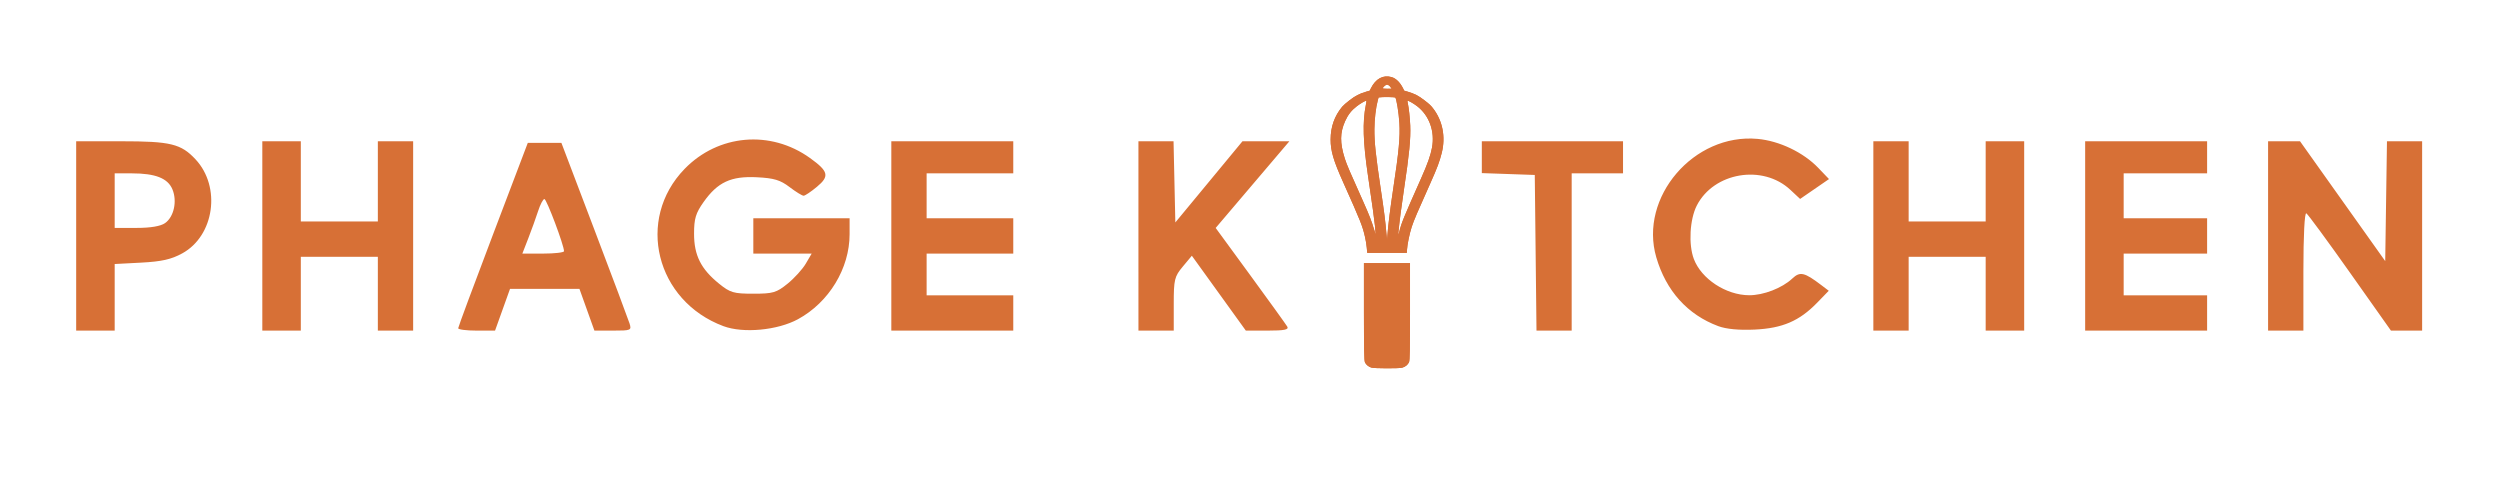
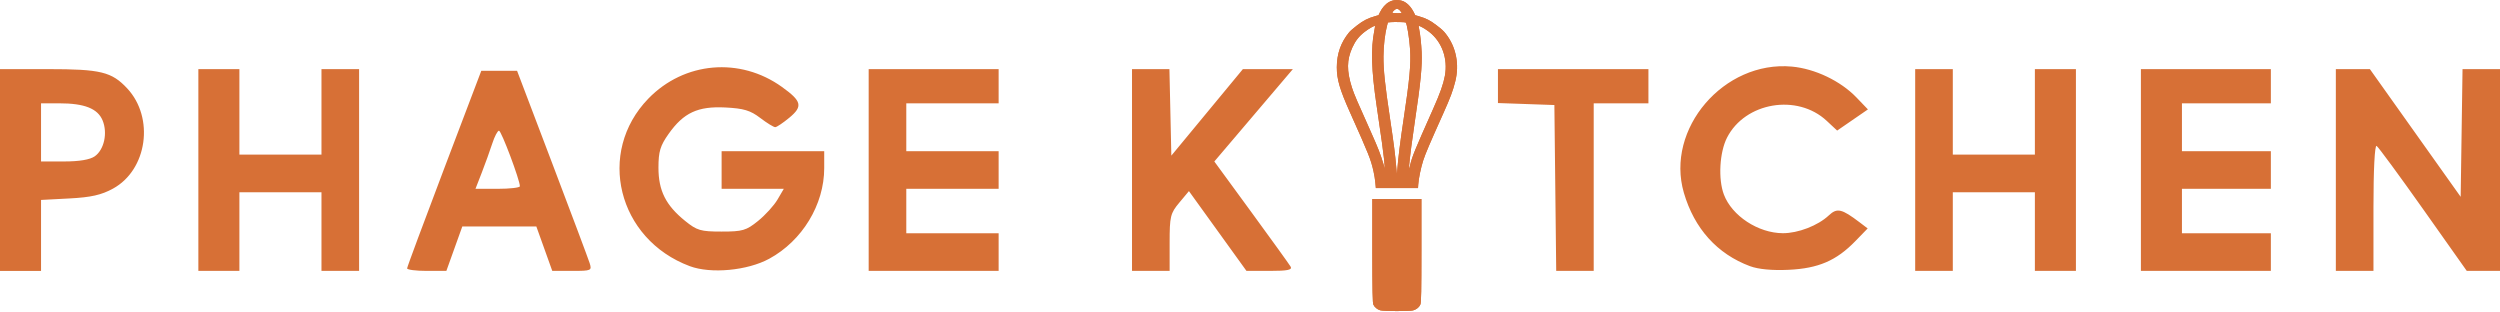
- <svg xmlns="http://www.w3.org/2000/svg" version="1.1" id="svg2" width="779" height="152" viewBox="0 0 779 152">
+ <svg xmlns="http://www.w3.org/2000/svg" version="1.1" id="svg2" width="731" height="90.956" viewBox="0 0 731 90.956">
  <defs id="defs6" />
-   <path id="path72" d="m 23.736,73.518 v -29.5 h 14.032 c 15.394,0 18.628,0.786 23.154,5.627 8.036,8.594 5.882,23.826 -4.145,29.313 -3.406,1.864 -6.417,2.543 -12.75,2.875 l -8.291,0.435 v 10.375 10.375 h -6 -6 z m 27.698,-4.001 c 2.755,-1.93 3.826,-6.818 2.301,-10.5 -1.438,-3.472 -5.301,-4.999 -12.649,-4.999 h -5.351 v 8.5 8.5 h 6.777 c 4.408,0 7.527,-0.525 8.921,-1.501 z m 30.302,4.001 v -29.5 h 6 6 v 12.5 12.5 h 12 12 v -12.5 -12.5 h 5.5 5.5 v 29.5 29.5 h -5.5 -5.5 v -11.5 -11.5 h -12 -12 v 11.5 11.5 h -6 -6 z m 61.039,28.75 c 0.022,-0.412 4.91,-13.575 10.863,-29.25 l 10.824,-28.5 h 5.235 5.235 l 10.258,27 c 5.642,14.85 10.578,28.012 10.97,29.25 0.683,2.157 0.472,2.25 -5.114,2.25 h -5.826 l -2.331,-6.5 -2.331,-6.5 h -10.82 -10.82 l -2.331,6.5 -2.331,6.5 h -5.759 c -3.167,0 -5.741,-0.338 -5.72,-0.75 z m 32.972,-24 c 0.027,-1.747 -5.423,-16.25 -6.107,-16.25 -0.412,0 -1.296,1.688 -1.964,3.75 -0.668,2.062 -2.046,5.888 -3.063,8.5 l -1.848,4.75 h 6.485 c 3.567,0 6.491,-0.338 6.497,-0.75 z m 49.691,23.368 c -21.111,-7.868 -27.389,-33.278 -12.11,-49.011 10.486,-10.797 26.778,-12.211 39.06,-3.391 5.796,4.163 6.156,5.664 2.154,8.985 -1.819,1.509 -3.674,2.756 -4.123,2.771 -0.449,0.015 -2.425,-1.199 -4.39,-2.698 -2.889,-2.203 -4.839,-2.789 -10.183,-3.059 -8.058,-0.407 -12.214,1.522 -16.594,7.7 -2.469,3.484 -2.983,5.19 -2.983,9.905 0,6.726 2.138,10.989 7.809,15.573 3.458,2.795 4.525,3.106 10.657,3.106 6.132,0 7.199,-0.311 10.657,-3.106 2.114,-1.708 4.672,-4.521 5.685,-6.25 l 1.842,-3.144 h -9.092 -9.092 v -5.5 -5.5 h 15 15 v 4.962 c 0,10.66 -6.411,21.222 -16.074,26.481 -6.38,3.472 -17.058,4.472 -23.223,2.175 z m 52.297,-28.118 v -29.5 h 19 19 v 5 5 h -13.5 -13.5 v 7 7 h 13.5 13.5 v 5.5 5.5 h -13.5 -13.5 v 6.5 6.5 h 13.5 13.5 v 5.5 5.5 h -19 -19 z m 77,0 v -29.5 h 5.47 5.47 l 0.28,12.648 0.28,12.648 10.46,-12.648 10.46,-12.648 h 7.308 7.308 l -11.483,13.504 -11.483,13.504 10.783,14.746 c 5.931,8.111 11.117,15.309 11.525,15.996 0.564,0.95 -0.894,1.25 -6.085,1.25 h -6.827 l -8.411,-11.666 -8.411,-11.666 -2.82,3.378 c -2.595,3.109 -2.82,4.04 -2.82,11.666 v 8.288 h -5.5 -5.5 z m 123.768,5.25 -0.268,-24.25 -8.25,-0.29 -8.25,-0.29 v -4.96 -4.96 h 22 22 v 5 5 h -8 -8 v 24.5 24.5 h -5.482 -5.482 z m 56.93,22.866 c -9.599,-3.575 -16.286,-10.998 -19.337,-21.463 -5.443,-18.67 11.69,-38.696 31.565,-36.894 6.769,0.614 14.264,4.196 18.914,9.041 l 3.34,3.479 -4.499,3.096 -4.499,3.096 -3.043,-2.842 c -8.602,-8.035 -23.867,-5.462 -29.161,4.915 -2.19,4.293 -2.619,12.131 -0.911,16.641 2.358,6.225 10.021,11.251 17.216,11.293 4.463,0.026 10.286,-2.224 13.451,-5.197 2.427,-2.28 3.756,-1.979 9.069,2.057 l 2.302,1.748 -3.608,3.715 c -5.545,5.71 -10.814,7.974 -19.495,8.38 -4.827,0.226 -8.855,-0.154 -11.302,-1.066 z m 48.302,-28.116 v -29.5 h 5.5 5.5 v 12.5 12.5 h 12 12 v -12.5 -12.5 h 6 6 v 29.5 29.5 h -6 -6 v -11.5 -11.5 h -12 -12 v 11.5 11.5 h -5.5 -5.5 z m 66,0 v -29.5 h 19 19 v 5 5 h -13 -13 v 7 7 h 13 13 v 5.5 5.5 h -13 -13 v 6.5 6.5 h 13 13 v 5.5 5.5 h -19 -19 z m 57,0 v -29.5 h 4.977 4.977 l 13.273,18.671 13.273,18.671 0.272,-18.671 0.272,-18.671 h 5.478 5.478 v 29.5 29.5 h -4.858 -4.858 L 732.298,85.027 c -6.997,-9.895 -13.136,-18.246 -13.642,-18.559 -0.547,-0.338 -0.92,6.953 -0.92,17.991 v 18.559 h -5.5 -5.5 z" style="display:inline;fill:#d77036" />
-   <path style="opacity:0;fill:#d77036;fill-opacity:1;stroke-width:0.956" d="m 425.118,131.519 c -0.825,-0.825 -1.148,-7.268 -1.148,-22.952 V 86.764 h 7.651 7.651 v 20.498 c 0,11.274 -0.42,21.602 -0.933,22.951 -0.854,2.246 -1.404,2.453 -6.503,2.453 -3.064,0 -6.087,-0.516 -6.718,-1.148 z" id="path3904" />
-   <path style="opacity:0;fill:#d77036;fill-opacity:1;stroke-width:0.956" d="m 425.118,131.519 c -0.825,-0.825 -1.148,-7.268 -1.148,-22.952 V 86.764 h 7.651 7.651 v 20.498 c 0,11.274 -0.42,21.602 -0.933,22.951 -0.854,2.246 -1.404,2.453 -6.503,2.453 -3.064,0 -6.087,-0.516 -6.718,-1.148 z" id="path3906" />
-   <path style="opacity:0;fill:#d77036;fill-opacity:1;stroke-width:0.956" d="m 425.118,131.519 c -0.825,-0.825 -1.148,-7.268 -1.148,-22.952 V 86.764 h 7.651 7.651 v 20.498 c 0,11.274 -0.42,21.602 -0.933,22.951 -0.854,2.246 -1.404,2.453 -6.503,2.453 -3.064,0 -6.087,-0.516 -6.718,-1.148 z" id="path4713" />
-   <path style="opacity:0;fill:#d77036;fill-opacity:1;stroke-width:0.956" d="m 438.27,7.862 c 0.34,2.889 2.984,12.321 5.876,20.96 2.892,8.639 5.519,18.216 5.837,21.284 1.047,10.101 -2.891,19.073 -10.167,23.162 -2.097,1.178 -3.812,2.694 -3.812,3.368 0,1.692 -3.152,4.39 -5.128,4.39 -0.897,0 -2.519,-1.506 -3.605,-3.347 -1.086,-1.841 -2.348,-3.347 -2.803,-3.347 -1.72,0 -7.782,-6.188 -9.747,-9.951 -1.567,-3 -2.041,-5.593 -2.026,-11.088 0.016,-6.149 0.804,-9.535 5.523,-23.724 3.028,-9.104 5.746,-18.894 6.042,-21.756 l 0.537,-5.204 h 6.429 6.429 z m -8.005,5.171 c 0,1.99 -0.857,11.324 -1.904,20.743 -1.968,17.702 -2.301,27.732 -1.138,34.34 0.625,3.553 0.918,3.846 4.115,4.114 3.311,0.278 3.465,0.151 4.043,-3.347 1.089,-6.59 0.629,-19.647 -1.291,-36.629 -1.04,-9.205 -1.897,-18.375 -1.902,-20.378 -0.006,-2.183 -0.394,-3.406 -0.967,-3.052 -0.526,0.325 -0.956,2.219 -0.956,4.208 z m 6.747,21.401 c 1.335,12.289 1.925,22.373 1.621,27.699 -0.263,4.606 -0.16,8.374 0.228,8.374 1.613,0 5.765,-5.239 7.266,-9.17 2.478,-6.488 1.392,-13.824 -4.761,-32.157 -2.95,-8.792 -5.429,-16.753 -5.507,-17.692 -0.079,-0.939 -0.324,-0.508 -0.545,0.957 -0.221,1.465 0.543,11.36 1.697,21.988 z m -16.015,-4.57 c -2.89,8.942 -5.477,18.409 -5.749,21.039 -0.708,6.852 1.106,12.441 5.545,17.082 l 3.784,3.957 -0.575,-9.085 c -0.366,-5.795 -0.018,-14.107 0.961,-22.952 1.65,-14.896 2.716,-31.341 1.829,-28.211 -0.298,1.052 -2.907,9.228 -5.796,18.17 z m 8.551,46.62 c 0.219,0.657 0.972,1.195 1.674,1.195 0.701,0 1.454,-0.538 1.674,-1.195 0.237,-0.711 -0.441,-1.195 -1.674,-1.195 -1.233,0 -1.911,0.484 -1.674,1.195 z" id="path4715" />
-   <g id="g10" transform="matrix(0.1242301,0,0,0.09526174,368.0458,21.63081)">
+   <path id="path72" d="m 0,49.711 v -29.5 h 14.032 c 15.394,0 18.628,0.786 23.154,5.627 8.036,8.594 5.882,23.826 -4.145,29.313 -3.406,1.864 -6.417,2.543 -12.75,2.875 L 12,58.462 v 10.375 10.375 H 6 0 Z M 27.698,45.71 c 2.755,-1.93 3.826,-6.818 2.301,-10.5 -1.438,-3.472 -5.301,-4.999 -12.649,-4.999 H 12 v 8.5 8.5 h 6.777 c 4.408,0 7.527,-0.525 8.921,-1.501 z M 58,49.711 v -29.5 h 6 6 v 12.5 12.5 h 12 12 v -12.5 -12.5 h 5.5 H 105 v 29.5 29.5 h -5.5 -5.5 v -11.5 -11.5 h -12 H 70 v 11.5 11.5 h -6 -6 z m 61.039,28.75 c 0.022,-0.412 4.91,-13.575 10.863,-29.25 l 10.824,-28.5 h 5.235 5.235 l 10.258,27 c 5.642,14.85 10.578,28.012 10.97,29.25 0.683,2.157 0.472,2.25 -5.114,2.25 h -5.826 l -2.331,-6.5 -2.331,-6.5 H 146 135.18 l -2.331,6.5 -2.331,6.5 h -5.759 c -3.167,0 -5.741,-0.338 -5.72,-0.75 z M 152.012,54.461 c 0.027,-1.747 -5.423,-16.25 -6.107,-16.25 -0.412,0 -1.296,1.688 -1.964,3.75 -0.668,2.062 -2.046,5.888 -3.063,8.5 l -1.848,4.75 h 6.485 c 3.567,0 6.491,-0.338 6.497,-0.75 z m 49.691,23.368 C 180.592,69.961 174.313,44.551 189.592,28.819 c 10.486,-10.797 26.778,-12.211 39.06,-3.391 5.796,4.163 6.156,5.664 2.154,8.985 -1.819,1.509 -3.674,2.756 -4.123,2.771 -0.449,0.015 -2.425,-1.199 -4.39,-2.698 -2.889,-2.203 -4.839,-2.789 -10.183,-3.059 -8.058,-0.407 -12.214,1.522 -16.594,7.7 -2.469,3.484 -2.983,5.19 -2.983,9.905 0,6.726 2.138,10.989 7.809,15.573 3.458,2.795 4.525,3.106 10.657,3.106 6.132,0 7.199,-0.311 10.657,-3.106 2.114,-1.708 4.672,-4.521 5.685,-6.25 l 1.842,-3.144 H 220.092 211 v -5.5 -5.5 h 15 15 v 4.962 c 0,10.66 -6.411,21.222 -16.074,26.481 -6.38,3.472 -17.058,4.472 -23.223,2.175 z M 254,49.711 v -29.5 h 19 19 v 5 5 H 278.5 265 v 7 7 h 13.5 13.5 v 5.5 5.5 H 278.5 265 v 6.5 6.5 h 13.5 13.5 v 5.5 5.5 h -19 -19 z m 77,0 v -29.5 h 5.47 5.47 l 0.28,12.648 0.28,12.648 10.46,-12.648 10.46,-12.648 h 7.308 7.308 l -11.483,13.504 -11.483,13.504 10.783,14.746 c 5.931,8.111 11.117,15.309 11.525,15.996 0.564,0.95 -0.894,1.25 -6.085,1.25 h -6.827 l -8.411,-11.666 -8.411,-11.666 -2.82,3.378 C 342.225,62.366 342,63.297 342,70.923 v 8.288 h -5.5 -5.5 z m 123.768,5.25 L 454.5,30.711 446.25,30.421 438,30.13 V 25.171 20.211 h 22 22 v 5 5 h -8 -8 v 24.5 24.5 h -5.482 -5.482 z m 56.93,22.866 C 502.099,74.252 495.412,66.829 492.361,56.364 c -5.443,-18.67 11.69,-38.696 31.565,-36.894 6.769,0.614 14.264,4.196 18.914,9.041 l 3.34,3.479 -4.499,3.096 -4.499,3.096 -3.043,-2.842 c -8.602,-8.035 -23.867,-5.462 -29.161,4.915 -2.19,4.293 -2.619,12.131 -0.911,16.641 2.358,6.225 10.021,11.251 17.216,11.293 4.463,0.026 10.286,-2.224 13.451,-5.197 2.427,-2.28 3.756,-1.979 9.069,2.057 l 2.302,1.748 -3.608,3.715 c -5.545,5.71 -10.814,7.974 -19.495,8.38 -4.827,0.226 -8.855,-0.154 -11.302,-1.066 z M 560,49.711 v -29.5 h 5.5 5.5 v 12.5 12.5 h 12 12 v -12.5 -12.5 h 6 6 v 29.5 29.5 h -6 -6 v -11.5 -11.5 h -12 -12 v 11.5 11.5 h -5.5 -5.5 z m 66,0 v -29.5 h 19 19 v 5 5 h -13 -13 v 7 7 h 13 13 v 5.5 5.5 h -13 -13 v 6.5 6.5 h 13 13 v 5.5 5.5 h -19 -19 z m 57,0 v -29.5 h 4.977 4.977 L 706.227,38.882 719.5,57.553 719.772,38.882 720.044,20.211 H 725.522 731 v 29.5 29.5 h -4.858 -4.858 L 708.562,61.22 C 701.564,51.325 695.425,42.974 694.92,42.661 694.373,42.323 694,49.615 694,60.652 v 18.559 h -5.5 -5.5 z" style="display:inline;fill:#d77036" />
+   <path style="opacity:0;fill:#d77036;fill-opacity:1;stroke-width:0.956" d="m 401.382,107.712 c -0.825,-0.825 -1.148,-7.268 -1.148,-22.952 V 62.957 h 7.651 7.651 v 20.498 c 0,11.274 -0.42,21.602 -0.933,22.952 -0.854,2.246 -1.404,2.453 -6.503,2.453 -3.064,0 -6.087,-0.516 -6.718,-1.148 z" id="path3904" />
+   <path style="opacity:0;fill:#d77036;fill-opacity:1;stroke-width:0.956" d="m 401.382,107.712 c -0.825,-0.825 -1.148,-7.268 -1.148,-22.952 V 62.957 h 7.651 7.651 v 20.498 c 0,11.274 -0.42,21.602 -0.933,22.952 -0.854,2.246 -1.404,2.453 -6.503,2.453 -3.064,0 -6.087,-0.516 -6.718,-1.148 z" id="path3906" />
+   <path style="opacity:0;fill:#d77036;fill-opacity:1;stroke-width:0.956" d="m 401.382,107.712 c -0.825,-0.825 -1.148,-7.268 -1.148,-22.952 V 62.957 h 7.651 7.651 v 20.498 c 0,11.274 -0.42,21.602 -0.933,22.952 -0.854,2.246 -1.404,2.453 -6.503,2.453 -3.064,0 -6.087,-0.516 -6.718,-1.148 z" id="path4713" />
+   <path style="opacity:0;fill:#d77036;fill-opacity:1;stroke-width:0.956" d="m 414.534,-15.945 c 0.34,2.889 2.984,12.321 5.876,20.96 2.892,8.639 5.519,18.216 5.837,21.284 1.047,10.101 -2.891,19.073 -10.167,23.162 -2.097,1.178 -3.812,2.694 -3.812,3.368 0,1.692 -3.152,4.39 -5.128,4.39 -0.897,0 -2.519,-1.506 -3.605,-3.347 -1.086,-1.841 -2.348,-3.347 -2.803,-3.347 -1.72,0 -7.782,-6.188 -9.747,-9.951 -1.567,-3 -2.041,-5.593 -2.026,-11.088 0.016,-6.149 0.804,-9.535 5.523,-23.724 3.028,-9.104 5.746,-18.894 6.042,-21.756 l 0.537,-5.204 h 6.429 6.429 z m -8.005,5.171 c 0,1.99 -0.857,11.324 -1.904,20.743 -1.968,17.702 -2.301,27.732 -1.138,34.34 0.625,3.553 0.918,3.846 4.115,4.114 3.311,0.278 3.465,0.151 4.043,-3.347 1.089,-6.59 0.629,-19.647 -1.291,-36.629 -1.04,-9.205 -1.897,-18.375 -1.902,-20.378 -0.006,-2.183 -0.394,-3.406 -0.967,-3.052 -0.526,0.325 -0.956,2.219 -0.956,4.208 z m 6.747,21.401 c 1.335,12.289 1.925,22.373 1.621,27.699 -0.263,4.606 -0.16,8.374 0.228,8.374 1.613,0 5.765,-5.239 7.266,-9.17 2.478,-6.488 1.392,-13.824 -4.761,-32.157 -2.95,-8.792 -5.429,-16.753 -5.507,-17.692 -0.079,-0.939 -0.324,-0.508 -0.545,0.957 -0.221,1.465 0.543,11.36 1.697,21.988 z M 397.261,6.056 c -2.89,8.942 -5.477,18.409 -5.749,21.039 -0.708,6.852 1.106,12.441 5.545,17.082 l 3.784,3.957 -0.575,-9.085 c -0.366,-5.795 -0.018,-14.107 0.961,-22.952 1.65,-14.896 2.716,-31.341 1.829,-28.211 -0.298,1.052 -2.907,9.228 -5.796,18.17 z m 8.551,46.62 c 0.219,0.657 0.972,1.195 1.674,1.195 0.701,0 1.454,-0.538 1.674,-1.195 0.237,-0.711 -0.441,-1.195 -1.674,-1.195 -1.233,0 -1.911,0.484 -1.674,1.195 z" id="path4715" />
+   <g id="g10" transform="matrix(0.1242301,0,0,0.09526174,344.3099,-2.176123)">
    <g id="g8" transform="matrix(0.1,0,0,-0.1,0,512)">
      <path style="opacity:1;fill:#d77036;fill-opacity:1;stroke-width:0.729" id="path4" d="m 5716.725,-4451.679 c 18.764,56.29 23.712,438.674 23.712,1653.765 l -0.052,1580.722 h -578.885 -576.926 v -1590.568 c 1.031,-1226.02 5.928,-1604.434 25.671,-1653.766 28.661,-78.044 88.92,-142.221 160.057,-171.913 70.105,-28.661 695.487,-31.65 773.531,-2.99 80.982,29.64 143.252,95.828 172.892,184.748 z" />
      <path style="opacity:1;fill:#d77036;fill-opacity:1;stroke-width:0.729" id="path6" d="m 5665.331,-776.559 c 8.866,184.748 62.27,520.636 117.581,743.89 53.352,213.358 146.242,497.903 469.242,1435.46 170.933,498.882 228.255,696.518 284.545,987.971 101.756,526.512 20.774,1058.024 -223.255,1464.12 -51.394,86.962 -93.817,137.324 -208.409,251.915 -154.129,156.088 -251.967,220.316 -427.798,287.483 l -82.993,31.651 -30.619,81.961 c -75.054,191.656 -176.861,321.093 -286.504,361.559 -210.419,78.043 -396.199,-52.374 -515.687,-361.559 l -30.62,-81.961 -82.992,-31.651 c -174.851,-66.187 -273.669,-133.354 -422.849,-282.535 -79.023,-79.023 -158.046,-167.943 -184.748,-210.419 -195.625,-308.206 -290.422,-659.918 -291.453,-1073.85 0,-371.455 69.178,-681.672 314.186,-1394.943 445.582,-1297.156 486.047,-1432.47 549.296,-1796.038 17.784,-98.818 37.579,-256.864 43.455,-349.754 l 11.856,-167.944 h 495.893 l 496.923,1.031 z m -217.327,547.337 c 28.661,384.343 73.095,827.862 139.283,1407.778 135.314,1174.626 172.944,1676.498 159.077,2107.286 -8.866,253.926 -35.517,580.895 -59.28,713.322 -7.887,49.435 -12.835,91.91 -8.918,95.828 13.815,13.815 148.149,-84.951 239.08,-175.882 C 6223.494,3612.864 6366.746,3096.197 6292.672,2563.654 6256.124,2307.821 6183.029,2037.09 6019.003,1556.971 5569.503,238.062 5529.038,110.584 5471.717,-187.777 c -20.774,-107.684 -29.64,-122.53 -23.712,-41.445 z m -300.319,-5.98 c -22.784,362.589 -58.301,728.117 -143.304,1463.141 -123.458,1071.942 -159.026,1516.493 -157.067,1935.373 2.01,331.918 34.589,698.425 84.951,946.423 l 19.743,92.837 70.157,8.918 c 79.023,9.846 335.887,1.959 347.743,-9.897 29.64,-29.64 87.941,-493.006 103.715,-830.852 21.702,-460.376 -12.835,-935.546 -153.149,-2142.802 C 5246.4,592.713 5191.089,11.818 5175.264,-276.697 c -4.846,-93.817 -9.794,-169.902 -10.825,-172.892 -1.959,-1.959 -9.846,94.9 -16.753,214.388 z m -309.237,125.52 c -58.249,255.885 -121.499,467.283 -267.741,894.05 -335.939,974.104 -416.921,1221.071 -465.325,1417.624 -125.468,518.677 -123.458,846.677 8.918,1229.989 71.136,205.471 157.067,348.723 289.442,481.098 93.869,95.828 229.234,195.625 243.049,181.81 2.99,-4.949 -2.99,-68.147 -14.794,-141.293 -85.003,-553.266 -70.157,-1210.195 52.373,-2292.962 C 4808.808,558.124 4839.428,266.671 4861.181,1.92 c 10.877,-153.149 19.743,-280.576 17.784,-282.535 -0.98,-0.979 -19.794,75.054 -40.517,170.933 z m 217.378,4613.605 c 6.907,36.599 75.106,114.591 101.756,117.529 32.63,2.939 73.095,-35.568 100.776,-92.837 l 20.722,-40.517 -113.612,-1.031 c -68.147,1.031 -111.653,7.01 -109.643,16.856 z" />
      <path d="m 5716.725,-4451.679 c 18.764,56.29 23.712,438.674 23.712,1653.765 l -0.052,1580.722 h -578.885 -576.926 v -1590.568 c 1.031,-1226.02 5.928,-1604.434 25.671,-1653.766 28.661,-78.044 88.92,-142.221 160.057,-171.913 70.105,-28.661 695.487,-31.65 773.531,-2.99 80.982,29.64 143.252,95.828 172.892,184.748 z" id="path4590" style="opacity:1;fill:#d77036;fill-opacity:1;stroke-width:0.729" />
      <path d="m 5665.331,-776.559 c 8.866,184.748 62.27,520.636 117.581,743.89 53.352,213.358 146.242,497.903 469.242,1435.46 170.933,498.882 228.255,696.518 284.545,987.971 101.756,526.512 20.774,1058.024 -223.255,1464.12 -51.394,86.962 -93.817,137.324 -208.409,251.915 -154.129,156.088 -251.967,220.316 -427.798,287.483 l -82.993,31.651 -30.619,81.961 c -75.054,191.656 -176.861,321.093 -286.504,361.559 -210.419,78.043 -396.199,-52.374 -515.687,-361.559 l -30.62,-81.961 -82.992,-31.651 c -174.851,-66.187 -273.669,-133.354 -422.849,-282.535 -79.023,-79.023 -158.046,-167.943 -184.748,-210.419 -195.625,-308.206 -290.422,-659.918 -291.453,-1073.85 0,-371.455 69.178,-681.672 314.186,-1394.943 445.582,-1297.156 486.047,-1432.47 549.296,-1796.038 17.784,-98.818 37.579,-256.864 43.455,-349.754 l 11.856,-167.944 h 495.893 l 496.923,1.031 z m -217.327,547.337 c 28.661,384.343 73.095,827.862 139.283,1407.778 135.314,1174.626 172.944,1676.498 159.077,2107.286 -8.866,253.926 -35.517,580.895 -59.28,713.322 -7.887,49.435 -12.835,91.91 -8.918,95.828 13.815,13.815 148.149,-84.951 239.08,-175.882 C 6223.494,3612.864 6366.746,3096.197 6292.672,2563.654 6256.124,2307.821 6183.029,2037.09 6019.003,1556.971 5569.503,238.062 5529.038,110.584 5471.717,-187.777 c -20.774,-107.684 -29.64,-122.53 -23.712,-41.445 z m -300.319,-5.98 c -22.784,362.589 -58.301,728.117 -143.304,1463.141 -123.458,1071.942 -159.026,1516.493 -157.067,1935.373 2.01,331.918 34.589,698.425 84.951,946.423 l 19.743,92.837 70.157,8.918 c 79.023,9.846 335.887,1.959 347.743,-9.897 29.64,-29.64 87.941,-493.006 103.715,-830.852 21.702,-460.376 -12.835,-935.546 -153.149,-2142.802 C 5246.4,592.713 5191.089,11.818 5175.264,-276.697 c -4.846,-93.817 -9.794,-169.902 -10.825,-172.892 -1.959,-1.959 -9.846,94.9 -16.753,214.388 z m -309.237,125.52 c -58.249,255.885 -121.499,467.283 -267.741,894.05 -335.939,974.104 -416.921,1221.071 -465.325,1417.624 -125.468,518.677 -123.458,846.677 8.918,1229.989 71.136,205.471 157.067,348.723 289.442,481.098 93.869,95.828 229.234,195.625 243.049,181.81 2.99,-4.949 -2.99,-68.147 -14.794,-141.293 -85.003,-553.266 -70.157,-1210.195 52.373,-2292.962 C 4808.808,558.124 4839.428,266.671 4861.181,1.92 c 10.877,-153.149 19.743,-280.576 17.784,-282.535 -0.98,-0.979 -19.794,75.054 -40.517,170.933 z m 217.378,4613.605 c 6.907,36.599 75.106,114.591 101.756,117.529 32.63,2.939 73.095,-35.568 100.776,-92.837 l 20.722,-40.517 -113.612,-1.031 c -68.147,1.031 -111.653,7.01 -109.643,16.856 z" id="path4592" style="opacity:1;fill:#d77036;fill-opacity:1;stroke-width:0.729" />
    </g>
  </g>
</svg>
